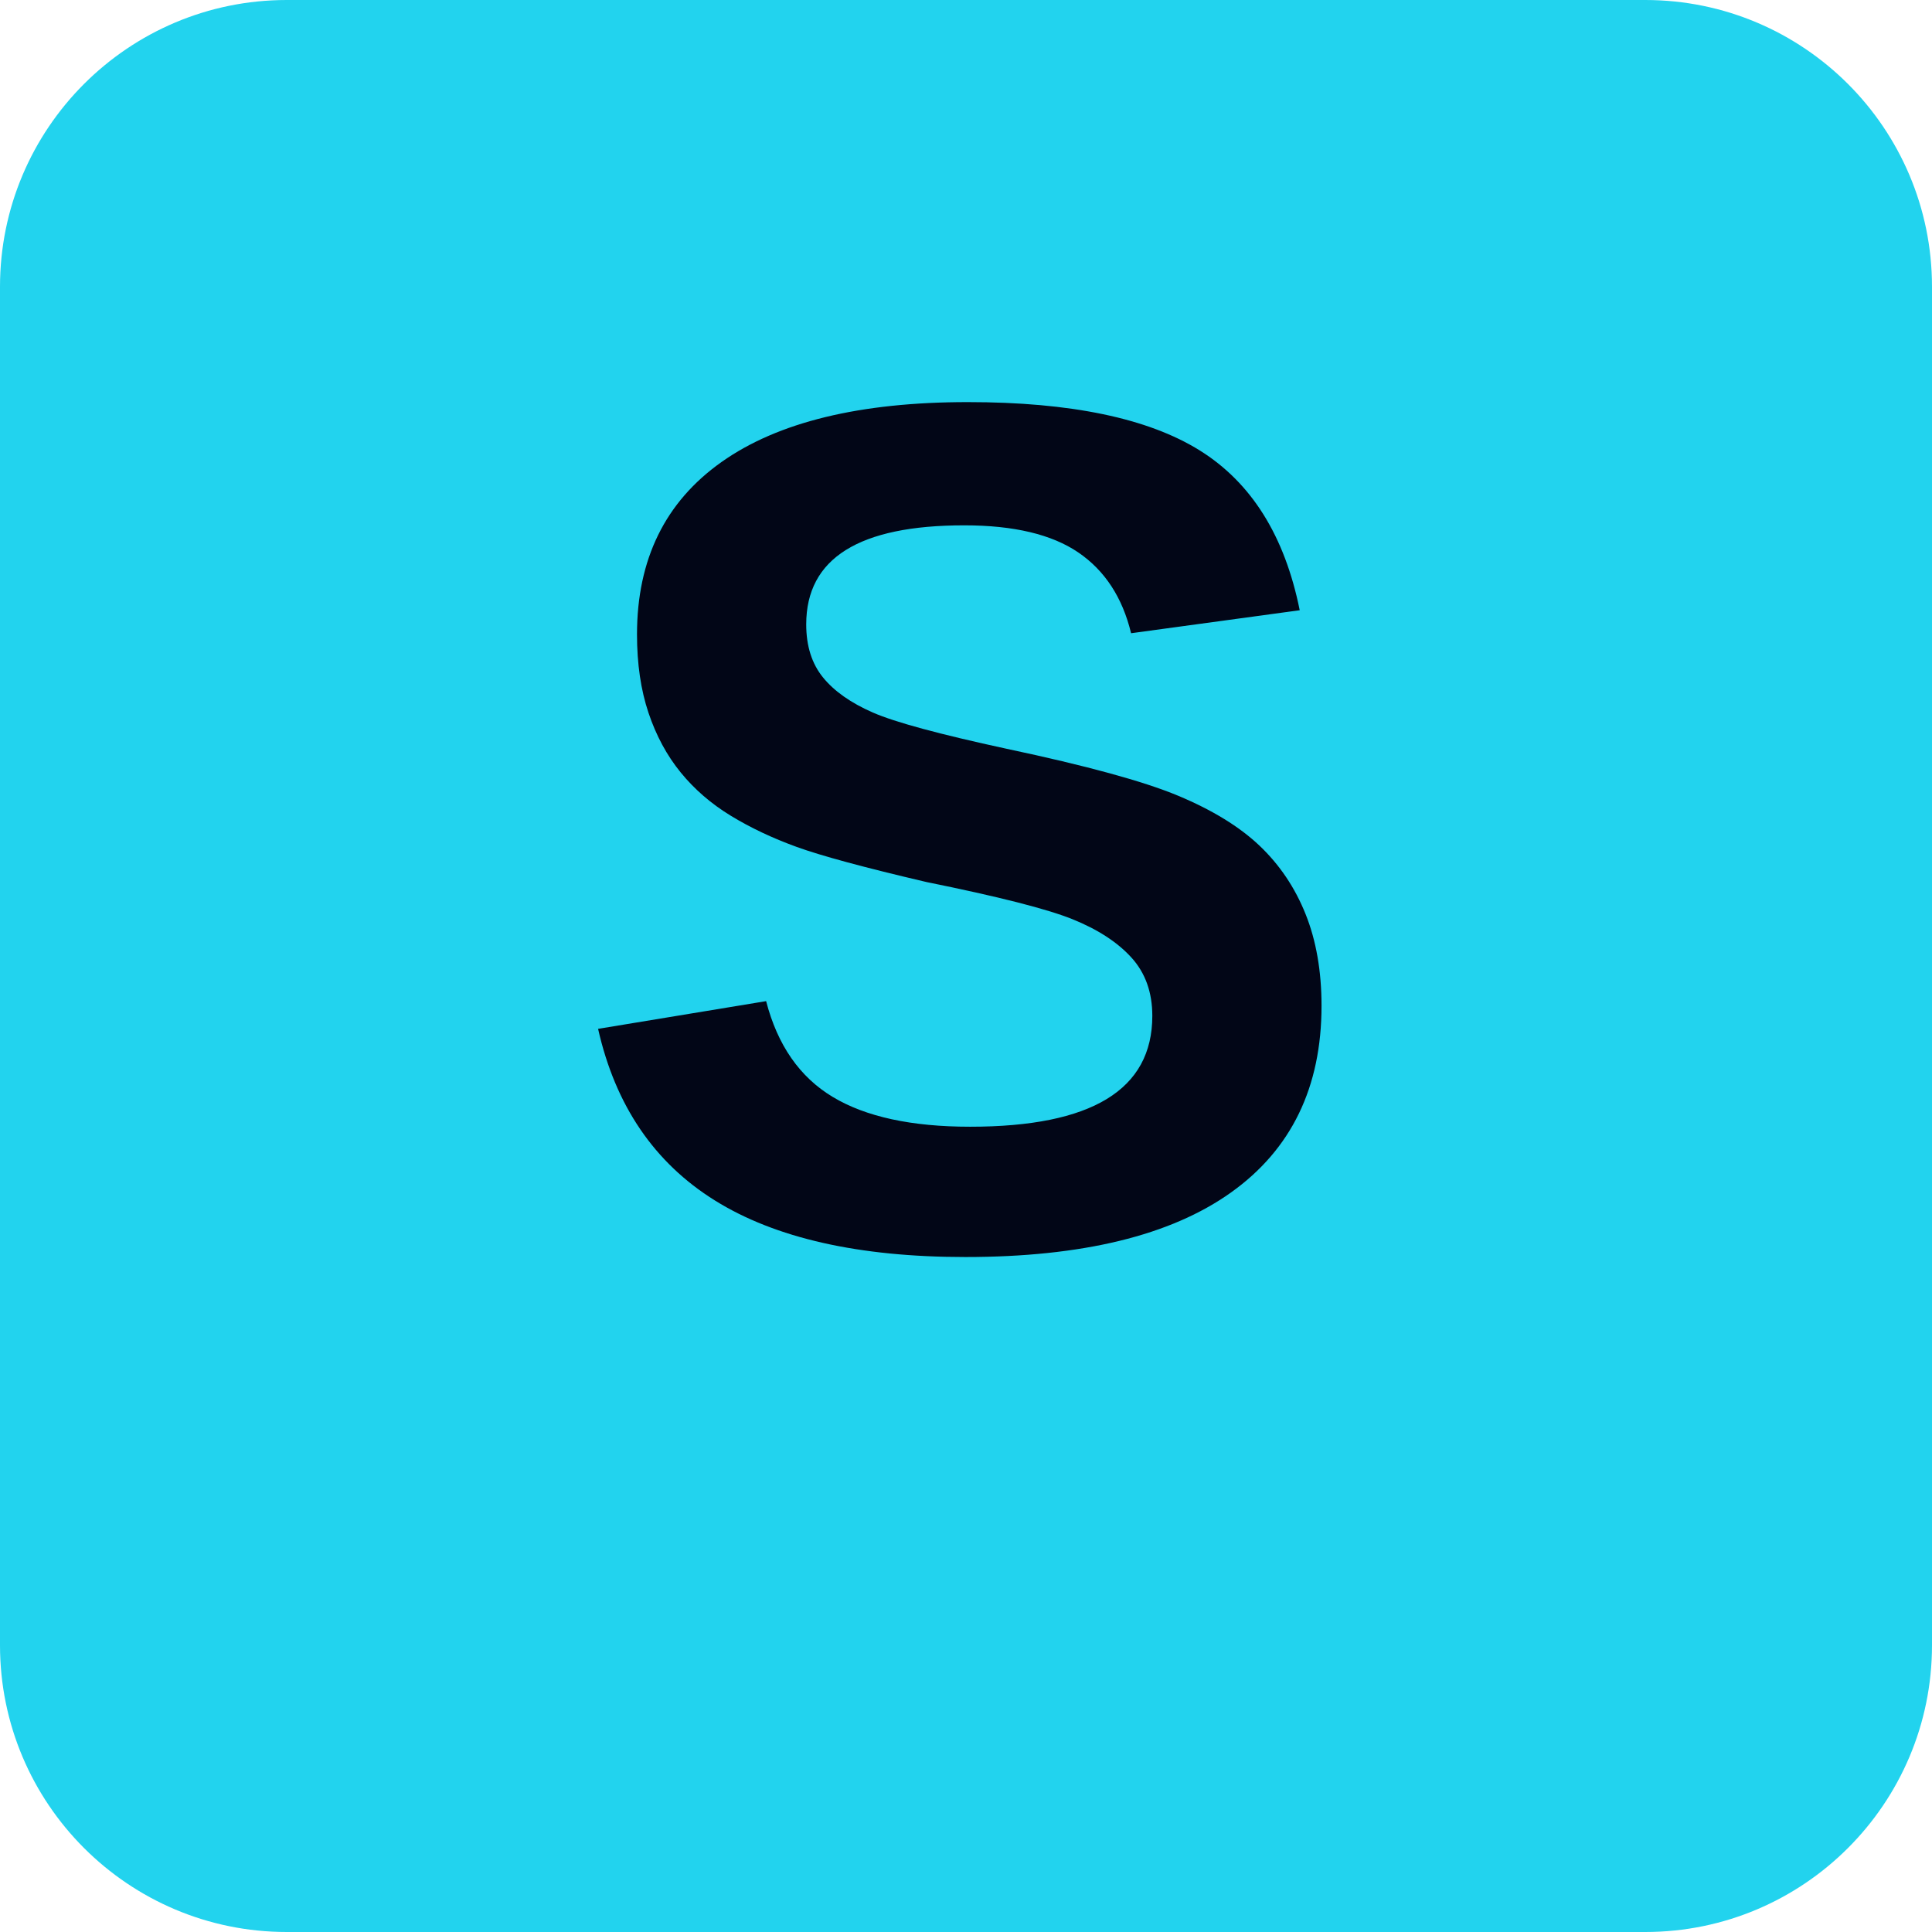
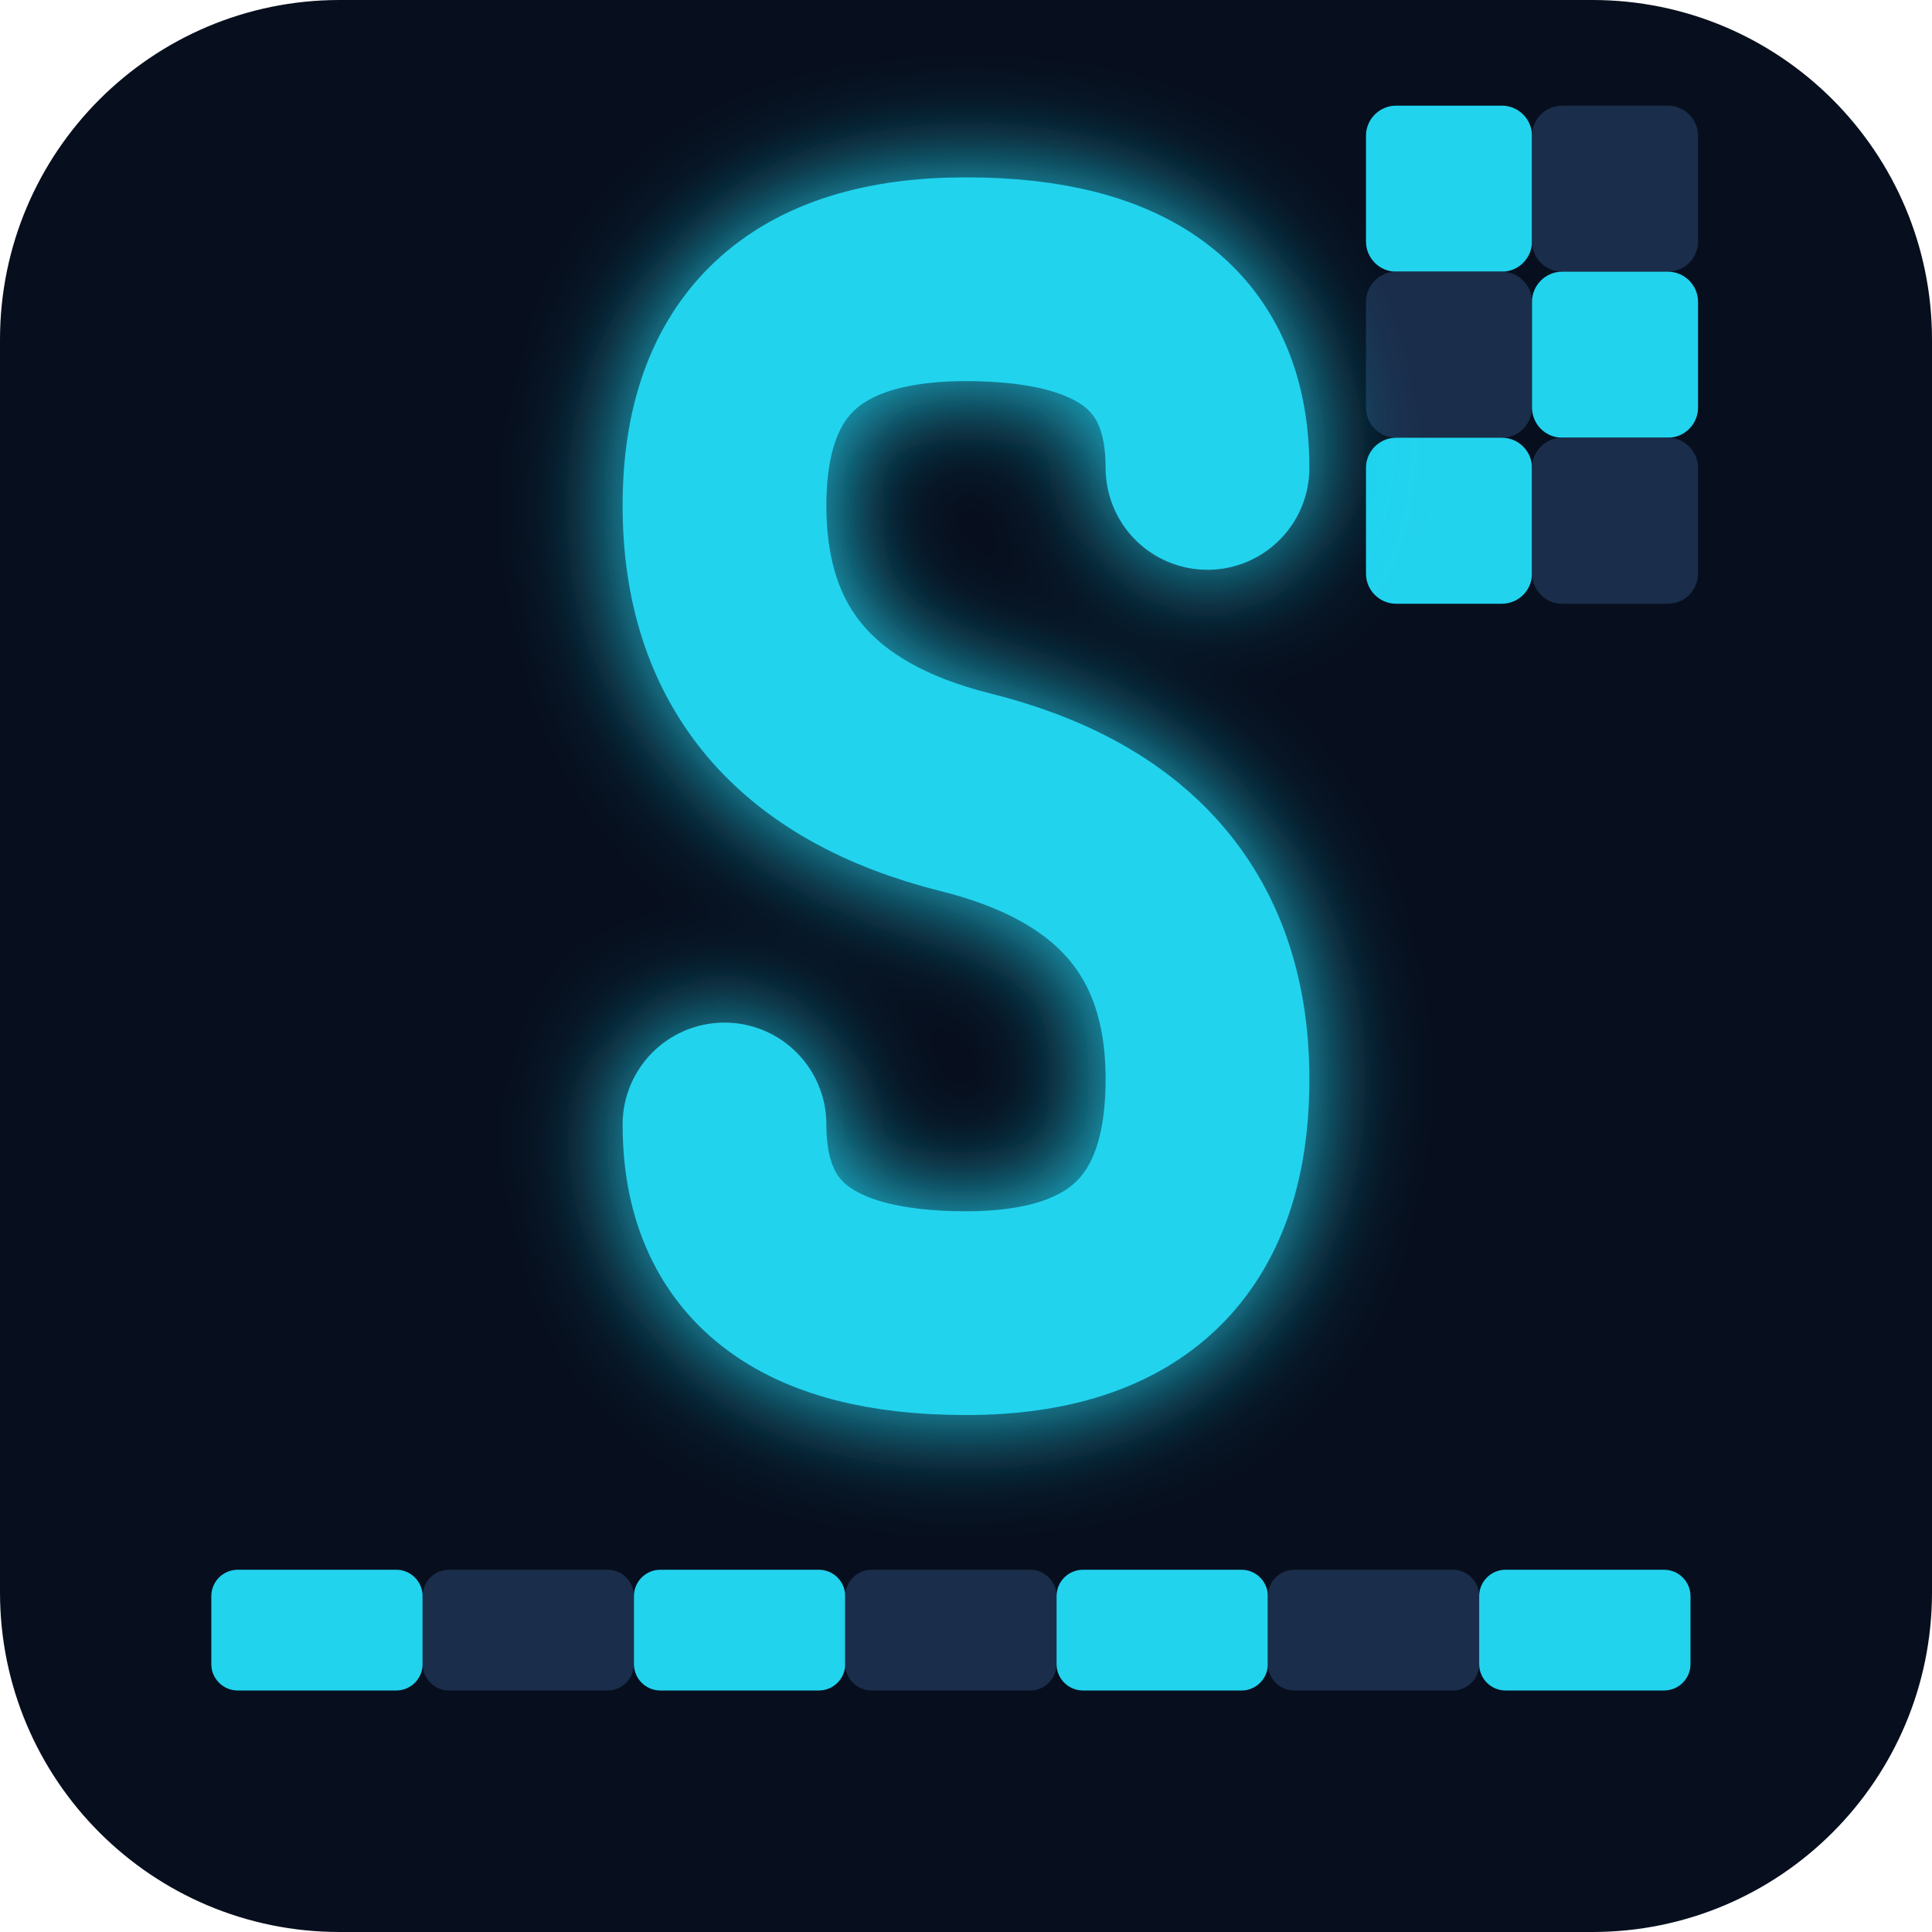
- <svg xmlns="http://www.w3.org/2000/svg" width="512" height="512" viewBox="0 0 512 512">
-   <rect fill="#22d3ee" width="512" height="512" rx="76" />
-   <text x="256" y="330" text-anchor="middle" font-size="320" fill="#020617" font-weight="bold" font-family="Arial, sans-serif">S</text>
+ <svg xmlns="http://www.w3.org/2000/svg" viewBox="0 0 512 512" width="512" height="512">
+   <rect width="512" height="512" rx="90" fill="#070f1e" />
+   <rect x="362" y="28" width="44" height="44" rx="8" fill="#22d3ee" />
+   <rect x="406" y="28" width="44" height="44" rx="8" fill="#1a2d4a" />
+   <rect x="362" y="72" width="44" height="44" rx="8" fill="#1a2d4a" />
+   <rect x="406" y="72" width="44" height="44" rx="8" fill="#22d3ee" />
+   <rect x="362" y="116" width="44" height="44" rx="8" fill="#22d3ee" />
+   <rect x="406" y="116" width="44" height="44" rx="8" fill="#1a2d4a" />
+   <defs>
+     <filter id="glow" x="-50%" y="-50%" width="200%" height="200%">
+       <feGaussianBlur stdDeviation="14" result="blur" />
+       <feComposite in="SourceGraphic" in2="blur" operator="over" />
+     </filter>
+   </defs>
+   <path d="M320 124 Q320 74 256 74 Q192 74 192 134 Q192 194 256 210 Q320 226 320 286 Q320 348 256 348 Q192 348 192 298" stroke="#22d3ee" stroke-width="54" fill="none" stroke-linecap="round" stroke-linejoin="round" filter="url(#glow)" />
+   <rect x="56" y="416" width="56" height="32" rx="7" fill="#22d3ee" />
+   <rect x="112" y="416" width="56" height="32" rx="7" fill="#1a2d4a" />
+   <rect x="168" y="416" width="56" height="32" rx="7" fill="#22d3ee" />
+   <rect x="224" y="416" width="56" height="32" rx="7" fill="#1a2d4a" />
+   <rect x="280" y="416" width="56" height="32" rx="7" fill="#22d3ee" />
+   <rect x="336" y="416" width="56" height="32" rx="7" fill="#1a2d4a" />
+   <rect x="392" y="416" width="56" height="32" rx="7" fill="#22d3ee" />
</svg>
